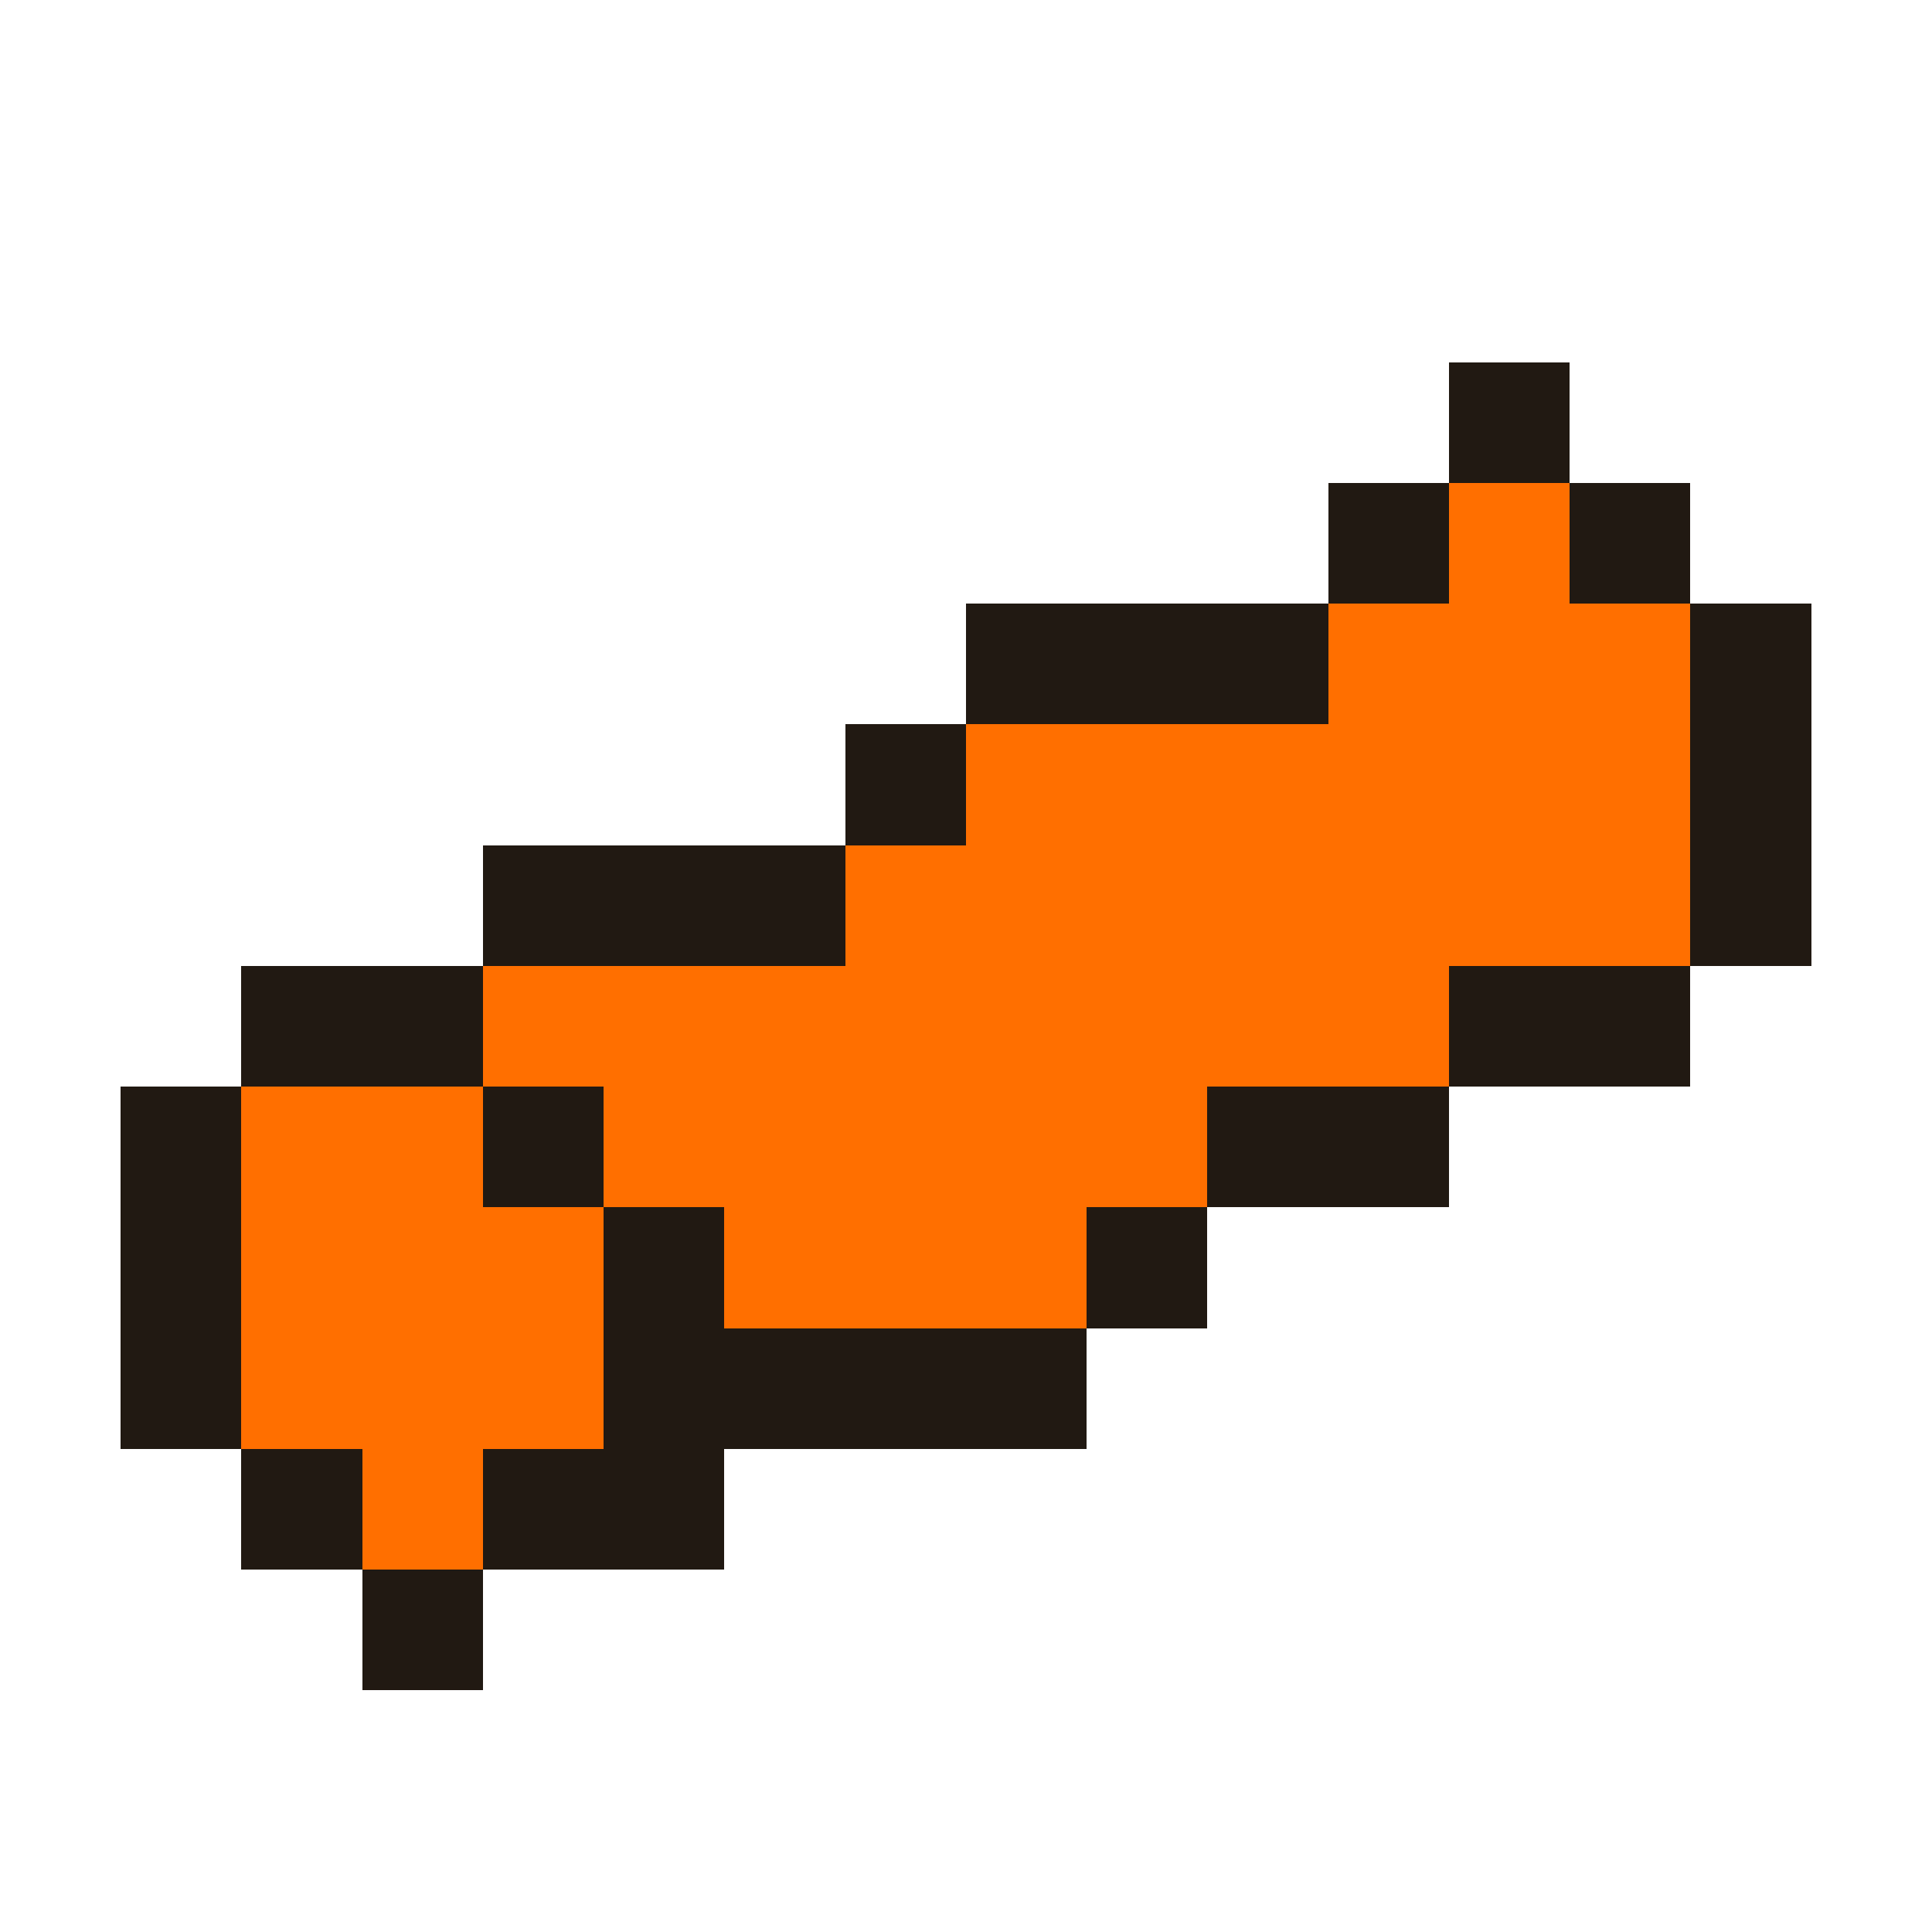
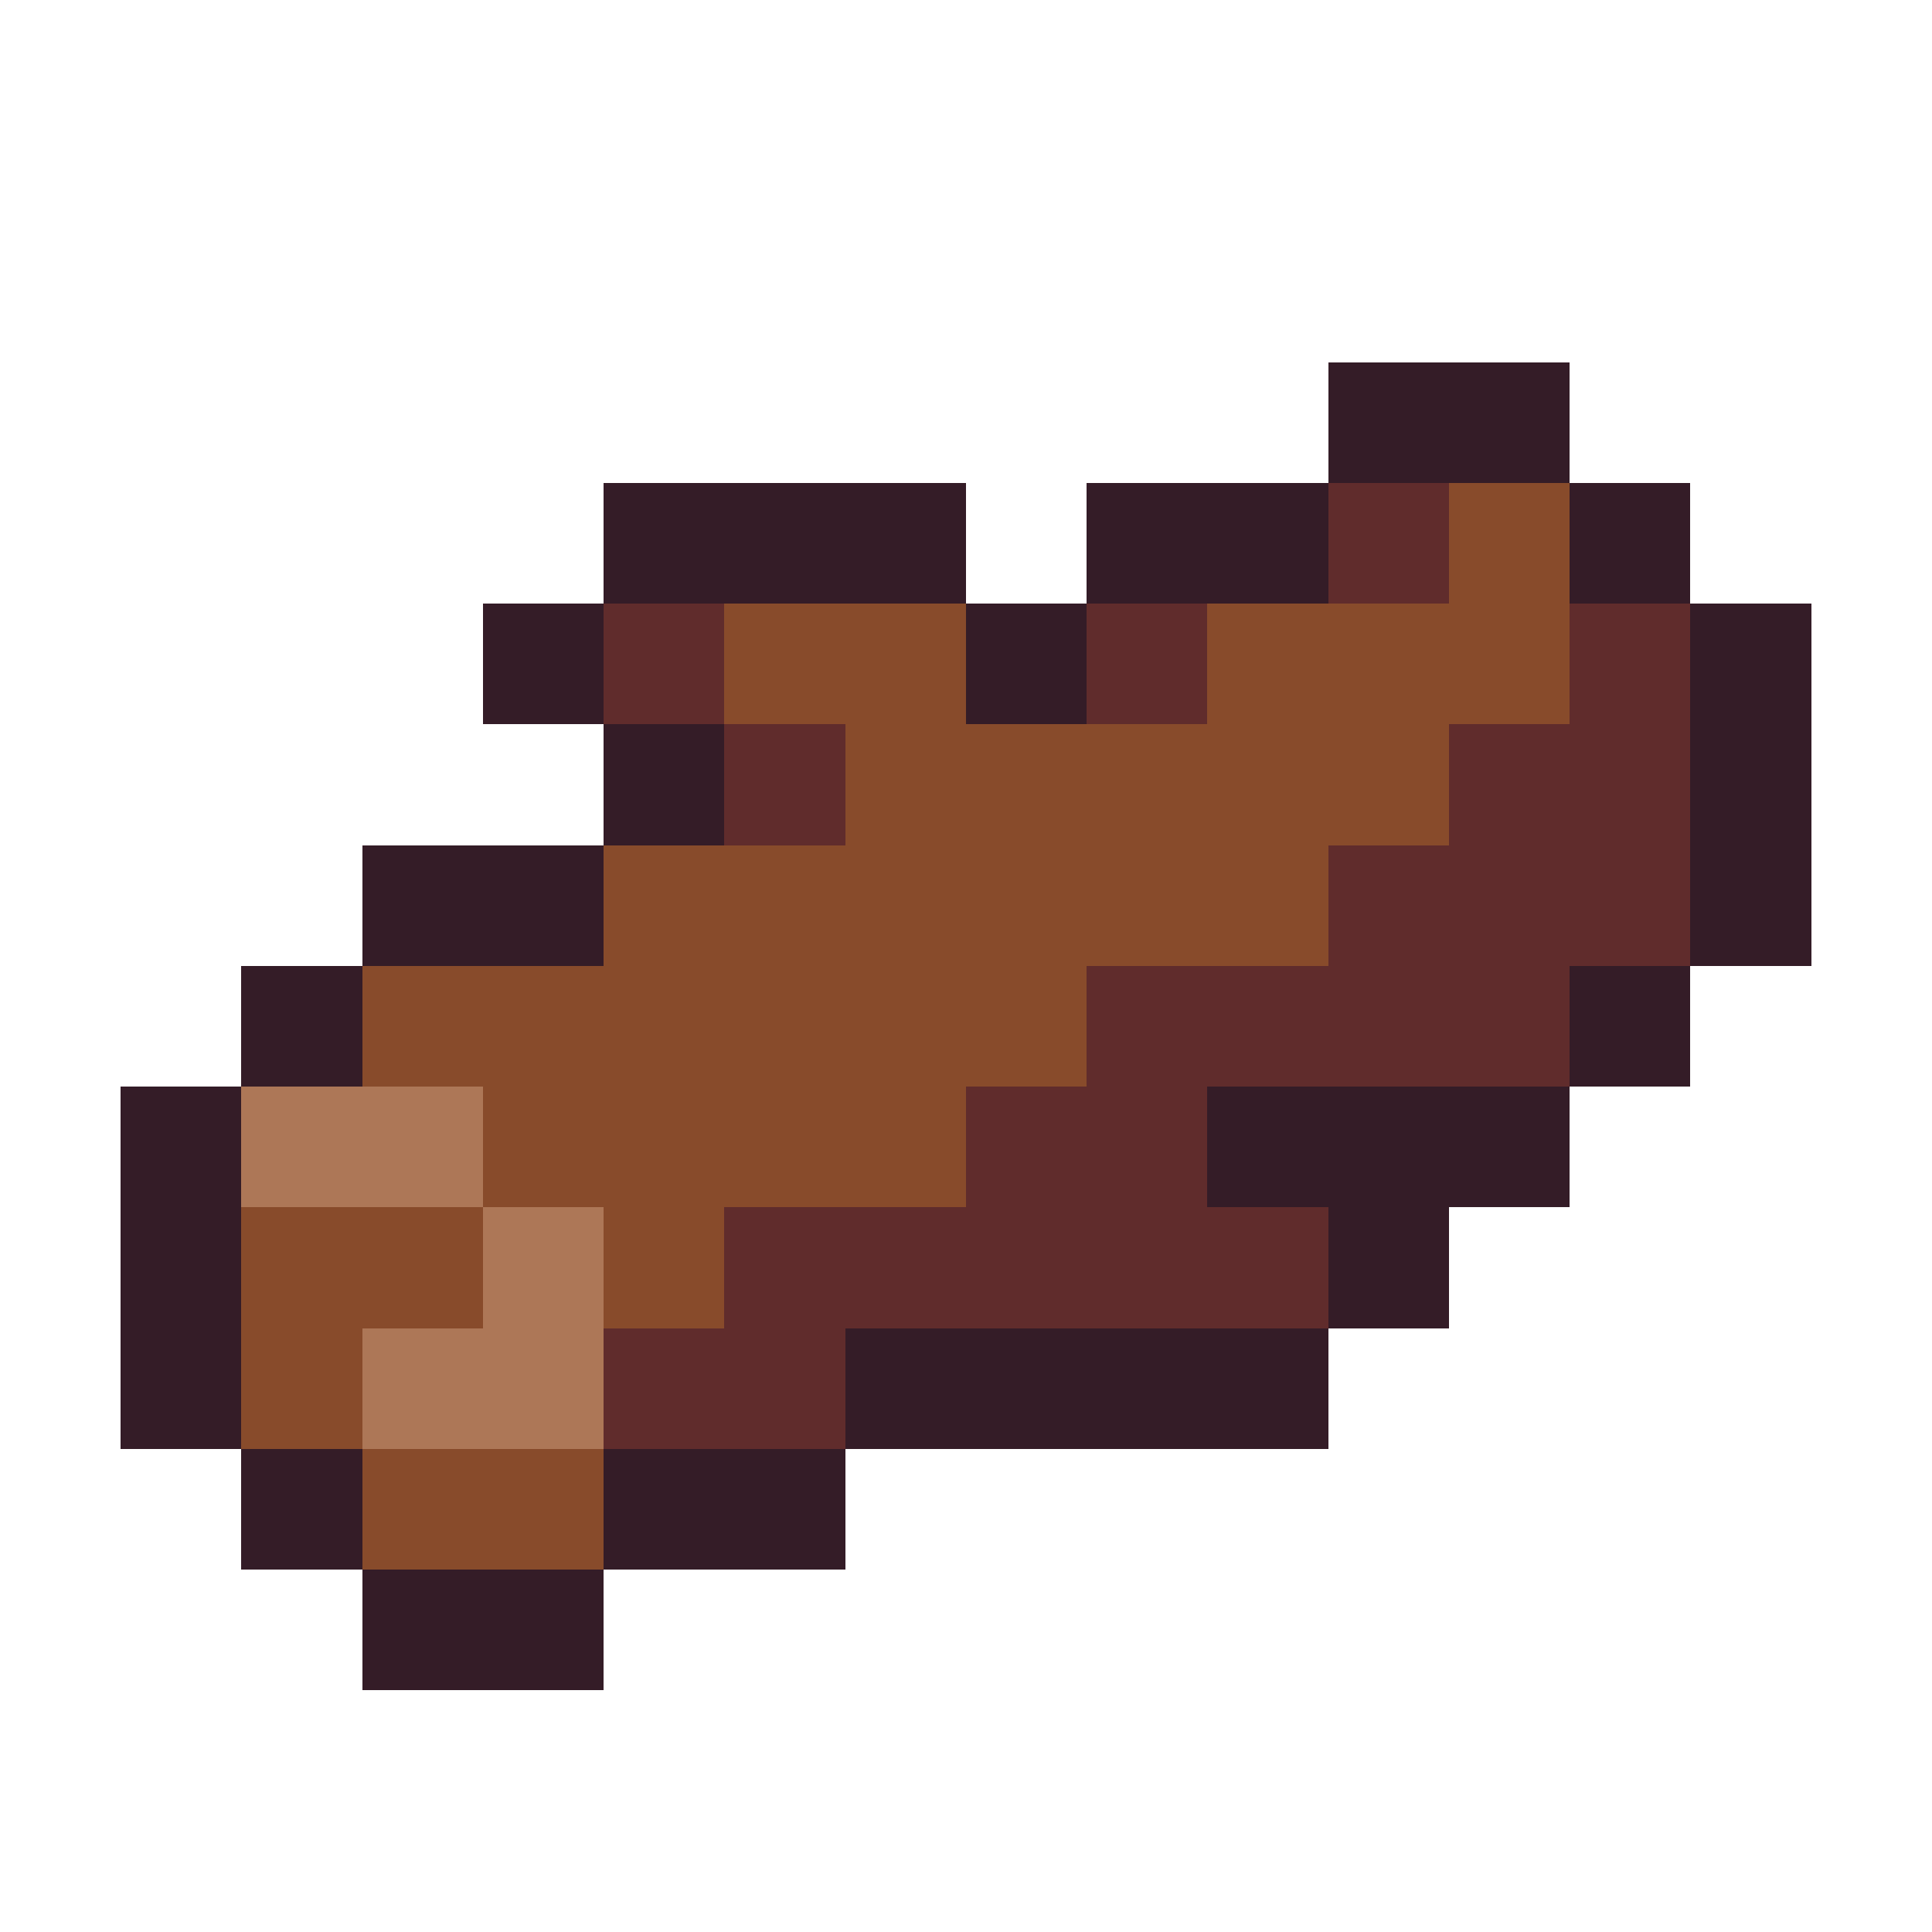
<svg xmlns="http://www.w3.org/2000/svg" version="1.1" width="16" height="16" shape-rendering="crispEdges">
-   <rect x="12" y="3" width="1" height="1" fill="#211912" />
-   <rect x="11" y="4" width="1" height="1" fill="#211912" />
-   <rect x="12" y="4" width="1" height="4" fill="#FF6F00" />
-   <rect x="13" y="4" width="1" height="1" fill="#211912" />
-   <rect x="8" y="5" width="3" height="1" fill="#211912" />
-   <rect x="11" y="5" width="1" height="4" fill="#FF6F00" />
-   <rect x="13" y="5" width="1" height="3" fill="#FF6F00" />
-   <rect x="14" y="5" width="1" height="3" fill="#211912" />
-   <rect x="7" y="6" width="1" height="1" fill="#211912" />
-   <rect x="8" y="6" width="3" height="3" fill="#FF6F00" />
-   <rect x="4" y="7" width="3" height="1" fill="#211912" />
-   <rect x="7" y="7" width="1" height="4" fill="#FF6F00" />
-   <rect x="2" y="8" width="2" height="1" fill="#211912" />
-   <rect x="4" y="8" width="3" height="1" fill="#FF6F00" />
-   <rect x="12" y="8" width="2" height="1" fill="#211912" />
-   <rect x="1" y="9" width="1" height="3" fill="#211912" />
-   <rect x="2" y="9" width="2" height="3" fill="#FF6F00" />
-   <rect x="4" y="9" width="1" height="1" fill="#211912" />
-   <rect x="5" y="9" width="2" height="1" fill="#FF6F00" />
-   <rect x="8" y="9" width="2" height="1" fill="#FF6F00" />
-   <rect x="10" y="9" width="2" height="1" fill="#211912" />
-   <rect x="4" y="10" width="1" height="2" fill="#FF6F00" />
-   <rect x="5" y="10" width="1" height="3" fill="#211912" />
-   <rect x="6" y="10" width="1" height="1" fill="#FF6F00" />
-   <rect x="8" y="10" width="1" height="1" fill="#FF6F00" />
-   <rect x="9" y="10" width="1" height="1" fill="#211912" />
-   <rect x="6" y="11" width="3" height="1" fill="#211912" />
-   <rect x="2" y="12" width="1" height="1" fill="#211912" />
-   <rect x="3" y="12" width="1" height="1" fill="#FF6F00" />
-   <rect x="4" y="12" width="1" height="1" fill="#211912" />
-   <rect x="3" y="13" width="1" height="1" fill="#211912" />
+   <rect x="11" y="3" width="2" height="1" fill="#341C27" />
+   <rect x="5" y="4" width="3" height="1" fill="#341C27" />
+   <rect x="9" y="4" width="2" height="1" fill="#341C27" />
+   <rect x="11" y="4" width="1" height="1" fill="#602C2C" />
+   <rect x="12" y="4" width="1" height="2" fill="#884B2B" />
+   <rect x="13" y="4" width="1" height="1" fill="#341C27" />
+   <rect x="4" y="5" width="1" height="1" fill="#341C27" />
+   <rect x="5" y="5" width="1" height="1" fill="#602C2C" />
+   <rect x="6" y="5" width="2" height="1" fill="#884B2B" />
+   <rect x="8" y="5" width="1" height="1" fill="#341C27" />
+   <rect x="9" y="5" width="1" height="1" fill="#602C2C" />
+   <rect x="10" y="5" width="2" height="2" fill="#884B2B" />
+   <rect x="13" y="5" width="1" height="3" fill="#602C2C" />
+   <rect x="14" y="5" width="1" height="3" fill="#341C27" />
+   <rect x="5" y="6" width="1" height="1" fill="#341C27" />
+   <rect x="6" y="6" width="1" height="1" fill="#602C2C" />
+   <rect x="7" y="6" width="3" height="2" fill="#884B2B" />
+   <rect x="12" y="6" width="1" height="3" fill="#602C2C" />
+   <rect x="3" y="7" width="2" height="1" fill="#341C27" />
+   <rect x="5" y="7" width="2" height="3" fill="#884B2B" />
+   <rect x="10" y="7" width="1" height="1" fill="#884B2B" />
+   <rect x="11" y="7" width="1" height="2" fill="#602C2C" />
+   <rect x="2" y="8" width="1" height="1" fill="#341C27" />
+   <rect x="3" y="8" width="2" height="1" fill="#884B2B" />
+   <rect x="7" y="8" width="2" height="1" fill="#884B2B" />
+   <rect x="9" y="8" width="2" height="1" fill="#602C2C" />
+   <rect x="13" y="8" width="1" height="1" fill="#341C27" />
+   <rect x="1" y="9" width="1" height="3" fill="#341C27" />
+   <rect x="2" y="9" width="2" height="1" fill="#AD7757" />
+   <rect x="4" y="9" width="1" height="1" fill="#884B2B" />
+   <rect x="7" y="9" width="1" height="1" fill="#884B2B" />
+   <rect x="8" y="9" width="2" height="2" fill="#602C2C" />
+   <rect x="10" y="9" width="3" height="1" fill="#341C27" />
+   <rect x="2" y="10" width="2" height="1" fill="#884B2B" />
+   <rect x="4" y="10" width="1" height="2" fill="#AD7757" />
+   <rect x="5" y="10" width="1" height="1" fill="#884B2B" />
+   <rect x="6" y="10" width="2" height="1" fill="#602C2C" />
+   <rect x="10" y="10" width="1" height="1" fill="#602C2C" />
+   <rect x="11" y="10" width="1" height="1" fill="#341C27" />
+   <rect x="2" y="11" width="1" height="1" fill="#884B2B" />
+   <rect x="3" y="11" width="1" height="1" fill="#AD7757" />
+   <rect x="5" y="11" width="2" height="1" fill="#602C2C" />
+   <rect x="7" y="11" width="4" height="1" fill="#341C27" />
+   <rect x="2" y="12" width="1" height="1" fill="#341C27" />
+   <rect x="3" y="12" width="2" height="1" fill="#884B2B" />
+   <rect x="5" y="12" width="2" height="1" fill="#341C27" />
+   <rect x="3" y="13" width="2" height="1" fill="#341C27" />
</svg>
